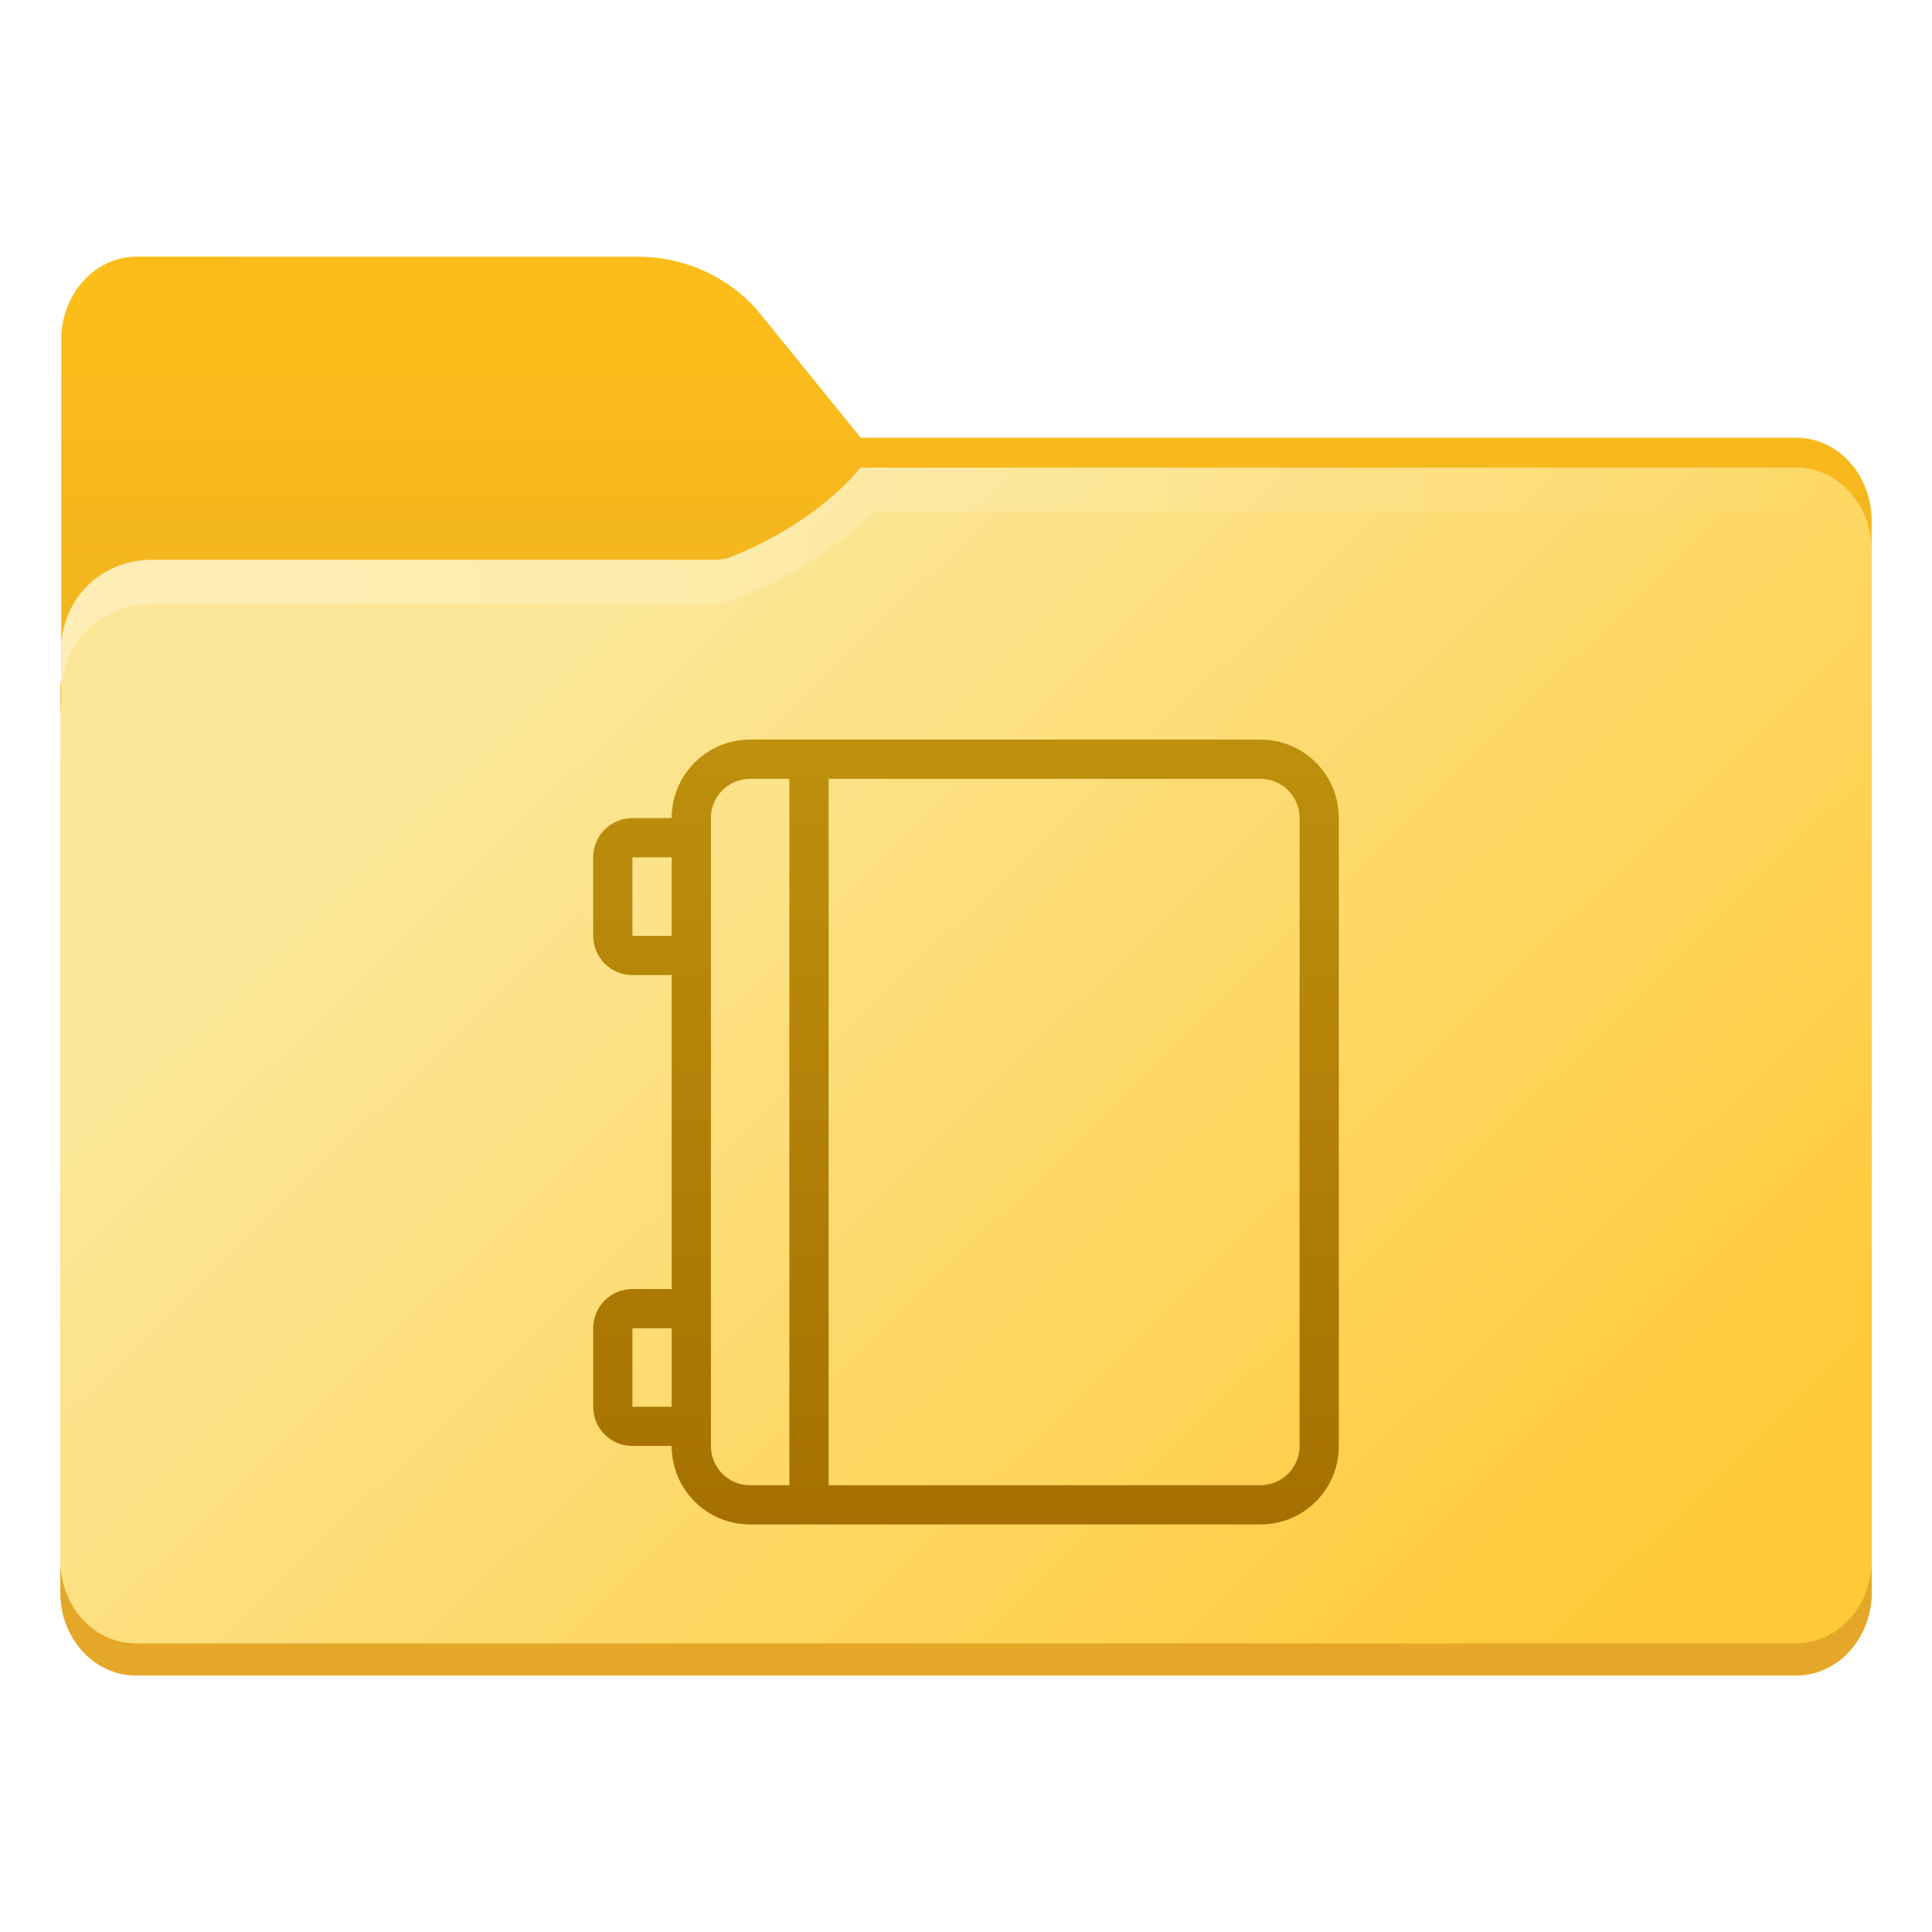
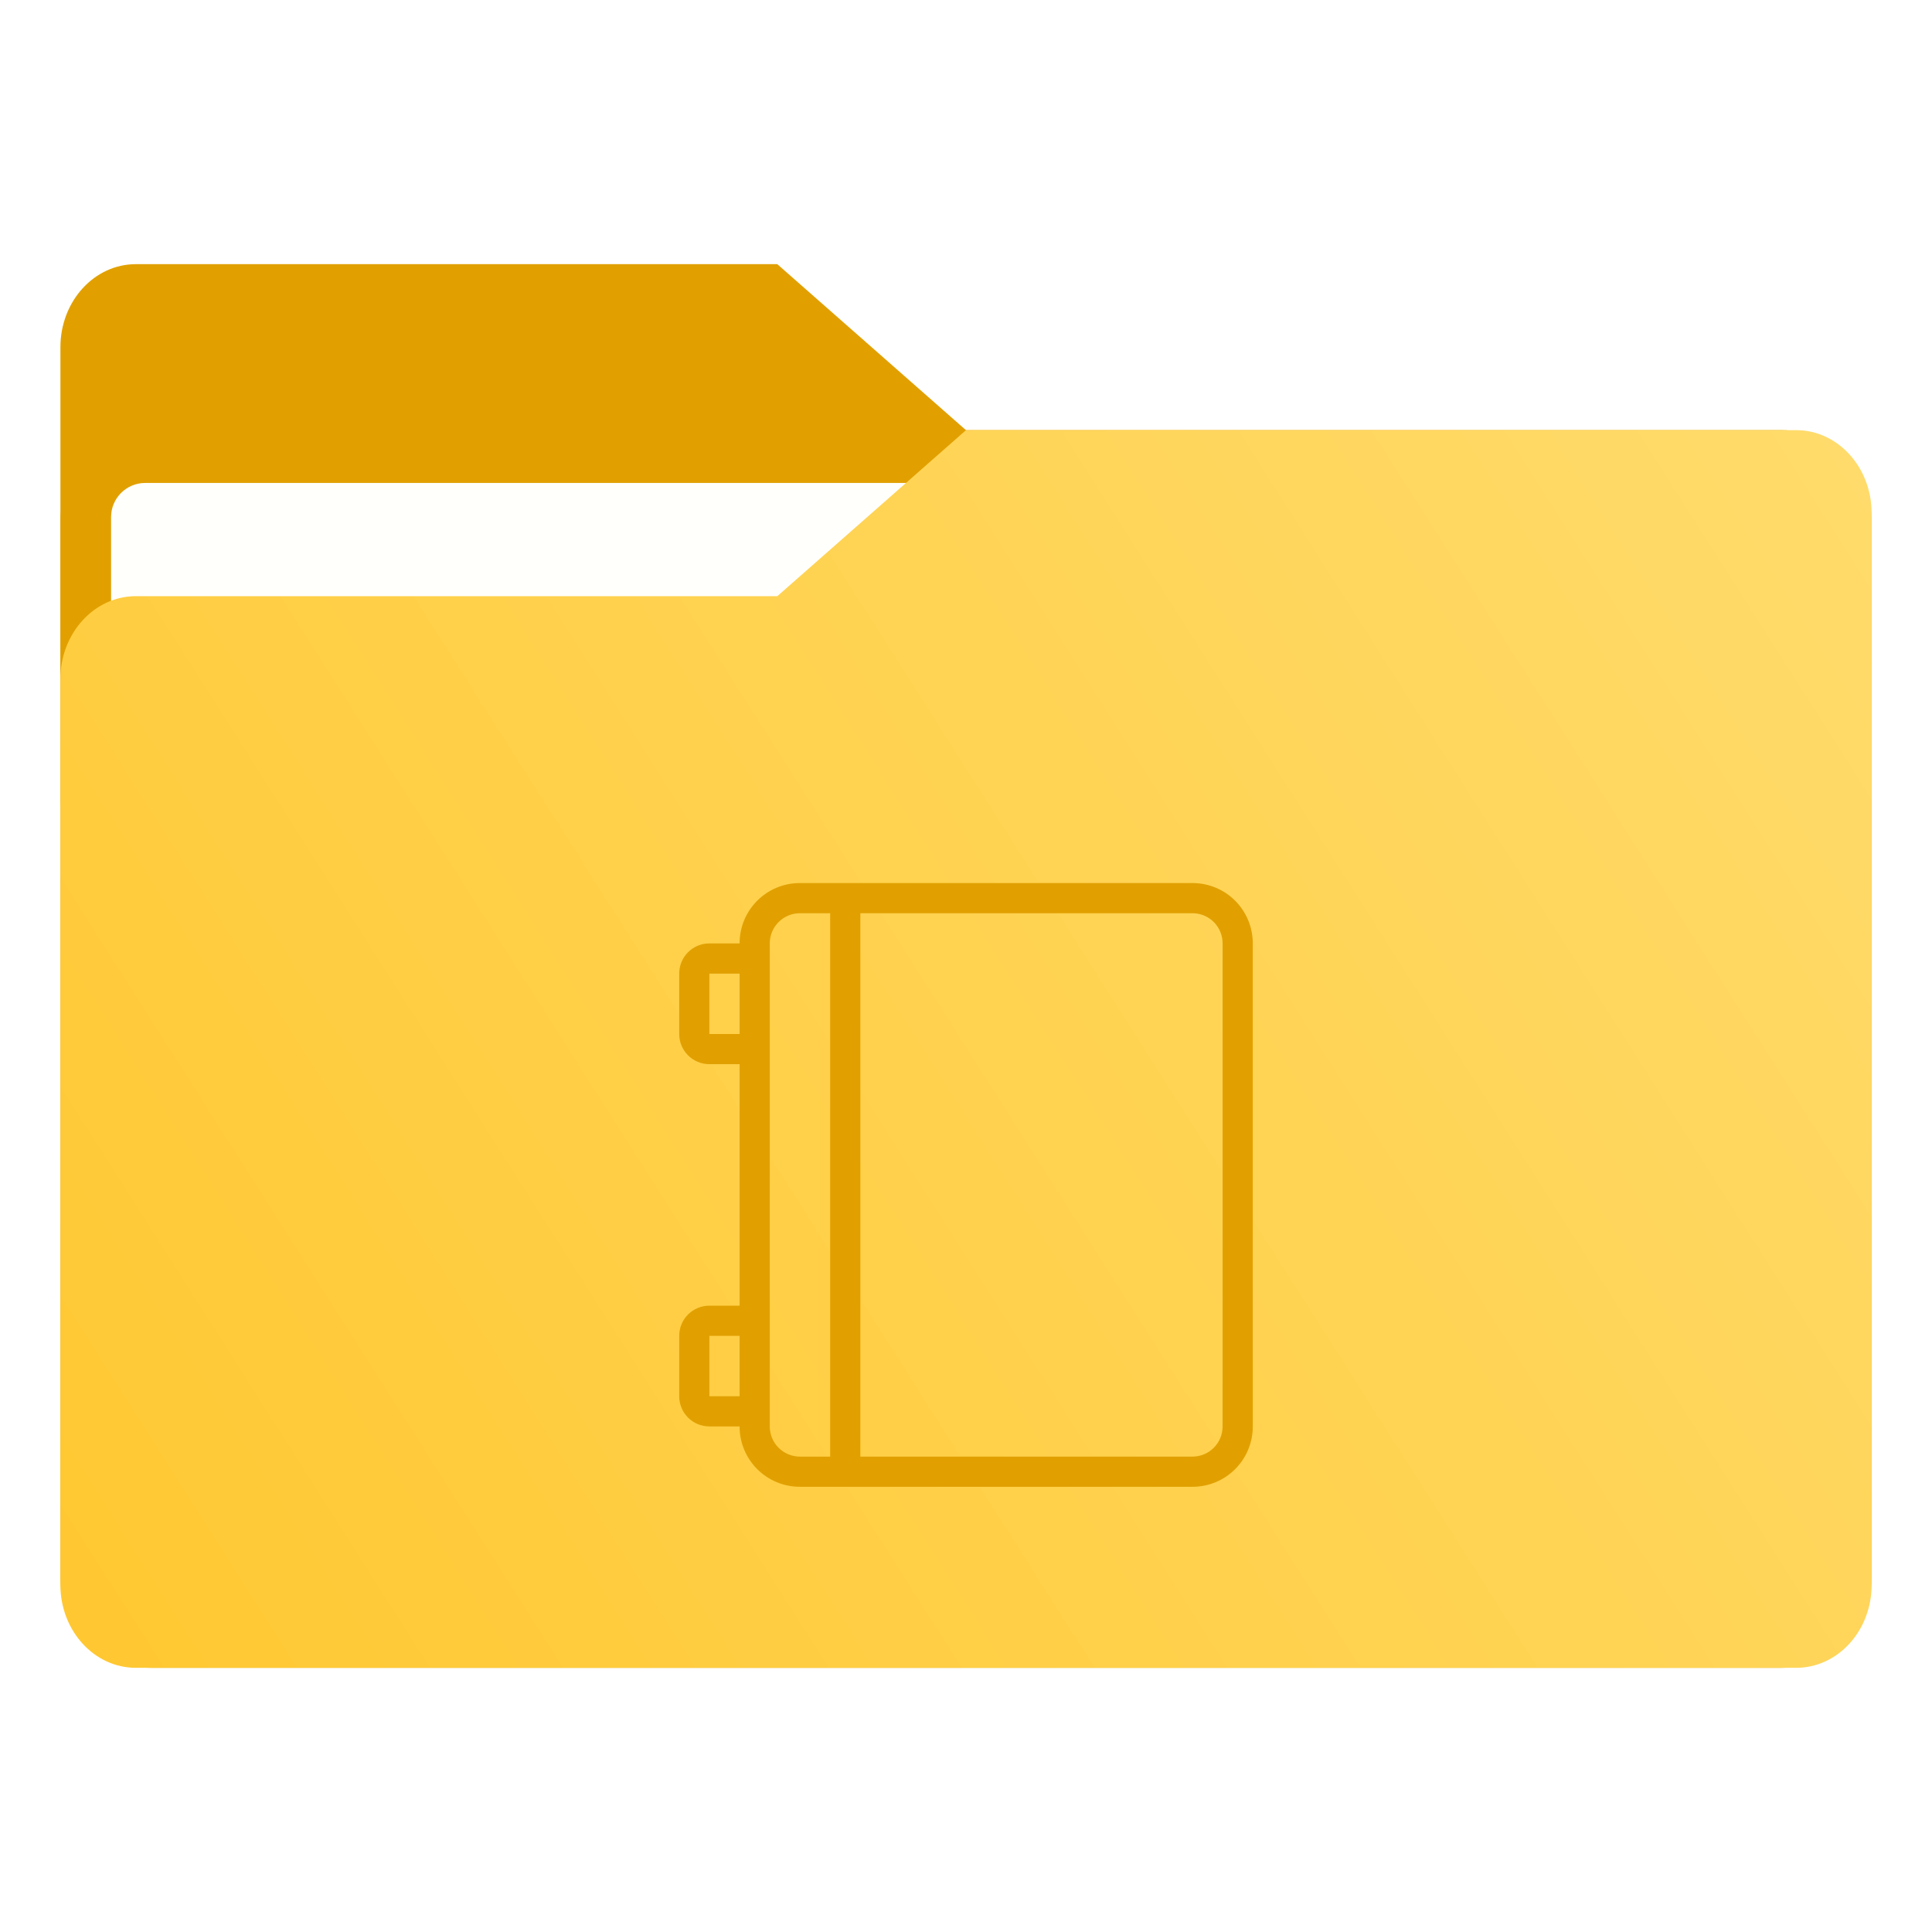
<svg xmlns="http://www.w3.org/2000/svg" xmlns:xlink="http://www.w3.org/1999/xlink" width="64" height="64" version="1.1" viewBox="0 0 64 64" id="svg18">
  <defs id="defs13">
-     <linearGradient id="linearGradient1">
-       <stop style="stop-color:#be900d;stop-opacity:1" offset="0" id="stop15" />
-       <stop style="stop-color:#a57001;stop-opacity:1" offset="1" id="stop16" />
-     </linearGradient>
    <style id="current-color-scheme" type="text/css">.ColorScheme-Text {
      color:#333333;
    }
    .ColorScheme-Highlight {
      color:#60c0f0;
    }</style>
    <linearGradient id="e" x1="1.058" x2="15.875" y1="289.59" y2="289.59" gradientTransform="matrix(3.7796,0,0,3.7796,0,-1058.6)" gradientUnits="userSpaceOnUse">
      <stop stop-color="#46a2d7" stop-opacity=".5" offset="0" id="stop1" />
      <stop stop-color="#46a2d7" stop-opacity="0" offset=".108" id="stop2" />
      <stop stop-color="#46a2d7" stop-opacity=".096" offset=".894" id="stop3" />
      <stop stop-color="#46a2d7" stop-opacity=".5" offset="1" id="stop4" />
    </linearGradient>
    <linearGradient id="d" x1="8.467" x2="8.467" y1="294.62" y2="293.56" gradientTransform="matrix(3.7795,0,0,3.7795,0,-1058.5)" gradientUnits="userSpaceOnUse">
      <stop stop-color="#008ea2" stop-opacity=".251" offset="0" id="stop5" />
      <stop stop-color="#008ea2" stop-opacity=".15" offset=".757" id="stop6" />
      <stop stop-color="#fff" stop-opacity=".15" offset="1" id="stop7" />
    </linearGradient>
    <linearGradient id="c" x1="8.467" x2="8.467" y1="293.3" y2="292.77" gradientTransform="matrix(3.7796,0,0,3.7796,0,-1058.6)" gradientUnits="userSpaceOnUse">
      <stop stop-color="#008ea2" stop-opacity=".25" offset="0" id="stop8" />
      <stop stop-color="#fff" stop-opacity=".15" offset="1" id="stop9" />
    </linearGradient>
    <linearGradient id="b" x1="445.28" x2="445.28" y1="179.28" y2="200.07" gradientTransform="matrix(1.4724,0,0,1.4432,-625.6,-239.78)" gradientUnits="userSpaceOnUse">
      <stop stop-color="#60c0f0" offset="0" id="stop10" />
      <stop stop-color="#83d4fb" offset="1" id="stop11" />
    </linearGradient>
    <linearGradient id="a" x1="6.879" x2="6.879" y1="285.36" y2="283.77" gradientTransform="matrix(3.7795,0,0,3.7795,0,-1058.5)" gradientUnits="userSpaceOnUse">
      <stop offset="0" id="stop12" />
      <stop stop-opacity="0" offset="1" id="stop13" />
    </linearGradient>
    <filter color-interpolation-filters="sRGB" height="1.026" width="1.022" y="-0.013" x="-0.011" id="filter1733">
      <feGaussianBlur id="feGaussianBlur869" stdDeviation="0.073" />
    </filter>
    <linearGradient gradientUnits="userSpaceOnUse" gradientTransform="matrix(0.26458,0,0,0.26458,-0.79373,-39.158)" y2="166" y1="155" x2="25" x1="25" id="linearGradient1387">
      <stop id="stop850" offset="0" stop-color="#3296d7" />
      <stop id="stop852" offset="1" stop-color="#0a7db4" />
    </linearGradient>
    <filter color-interpolation-filters="sRGB" height="1.297" width="1.03" y="-0.148" x="-0.015" id="filter935">
      <feGaussianBlur id="feGaussianBlur872" stdDeviation="0.098" />
    </filter>
    <linearGradient gradientUnits="userSpaceOnUse" gradientTransform="matrix(0.26458,0,0,0.26458,-0.79374,-39.158)" y2="185" y1="185" x2="65" x1="5" id="linearGradient1401">
      <stop id="stop855" offset="0" stop-color="#3492cb" />
      <stop id="stop857" offset=".084" stop-color="#6ec8fa" />
      <stop id="stop859" offset=".912" stop-color="#6ec8fa" />
      <stop id="stop861" offset="1" stop-color="#3492cb" />
    </linearGradient>
    <linearGradient gradientUnits="userSpaceOnUse" gradientTransform="matrix(0.18168,0,0,0.40956,9.2005,-451.88)" y2="1140.2" y1="1138.4" x2="-9.617" x1="-9.617" id="linearGradient1438">
      <stop id="stop864" offset="0" stop-opacity="0" stop-color="#1482be" />
      <stop id="stop866" offset="1" stop-color="#1482be" />
    </linearGradient>
    <filter color-interpolation-filters="sRGB" height="1.026" width="1.022" y="-0.013" x="-0.011" id="filter1733-7">
      <feGaussianBlur id="feGaussianBlur880" stdDeviation="0.073" />
    </filter>
    <linearGradient gradientUnits="userSpaceOnUse" gradientTransform="matrix(0.26458,0,0,0.26458,-0.79373,-39.158)" y2="166" y1="155" x2="25" x1="25" id="linearGradient1387-9">
      <stop id="stop861-2" offset="0" stop-color="#3296d7" />
      <stop id="stop863" offset="1" stop-color="#0a7db4" />
    </linearGradient>
    <filter color-interpolation-filters="sRGB" height="1.297" width="1.03" y="-0.148" x="-0.015" id="filter935-0">
      <feGaussianBlur id="feGaussianBlur883" stdDeviation="0.098" />
    </filter>
    <linearGradient gradientUnits="userSpaceOnUse" gradientTransform="matrix(0.26458,0,0,0.26458,-0.79374,-39.158)" y2="185" y1="185" x2="65" x1="5" id="linearGradient1401-2">
      <stop id="stop866-3" offset="0" stop-color="#3492cb" />
      <stop id="stop868" offset=".084" stop-color="#6ec8fa" />
      <stop id="stop870" offset=".912" stop-color="#6ec8fa" />
      <stop id="stop872" offset="1" stop-color="#3492cb" />
    </linearGradient>
    <linearGradient gradientUnits="userSpaceOnUse" gradientTransform="matrix(0.18168,0,0,0.40956,9.2005,-451.88)" y2="1140.2" y1="1138.4" x2="-9.617" x1="-9.617" id="linearGradient1438-7">
      <stop id="stop875" offset="0" stop-opacity="0" stop-color="#1482be" />
      <stop id="stop877" offset="1" stop-color="#1482be" />
    </linearGradient>
    <linearGradient id="linearGradient1911" x1="25.085" x2="25.085" y1="24.031" y2="26.412" gradientTransform="translate(-24.247,-18.739)" gradientUnits="userSpaceOnUse">
      <stop stop-color="#fcbc19" stop-opacity=".996" offset="0" id="stop7-7" />
      <stop stop-color="#f4b61f" offset="1" id="stop8-5" />
    </linearGradient>
    <linearGradient id="linearGradient4625" x1="0.529" x2="16.404" y1="5.067" y2="5.067" gradientTransform="translate(-6.3499,2.6458)" gradientUnits="userSpaceOnUse">
      <stop stop-color="#b78815" offset="0" id="stop9-9" />
      <stop stop-color="#e2b24b" stop-opacity="0" offset="1" id="stop10-2" />
    </linearGradient>
    <linearGradient id="linearGradient1951" x1="100" x2="133.19" y1="17.453" y2="51.606" gradientTransform="matrix(0.26458,0,0,0.26458,-26.458,2.5104)" gradientUnits="userSpaceOnUse">
      <stop stop-color="#fce798" offset="0" id="stop11-2" />
      <stop stop-color="#ffc937" offset="1" id="stop12-8" />
    </linearGradient>
    <linearGradient id="linearGradient11110" x1="0.529" x2="16.404" y1="5.381" y2="5.381" gradientTransform="translate(-6.3499,2.6458)" gradientUnits="userSpaceOnUse">
      <stop stop-color="#fff" offset="0" id="stop13-9" />
      <stop stop-color="#fff" stop-opacity="0" offset="1" id="stop14" />
    </linearGradient>
    <linearGradient id="linearGradient1118" x1="20.108" x2="20.108" y1="6.35" y2="13.493" gradientTransform="matrix(3.779602,0,0,3.779602,-97.39453,-0.5001851)" gradientUnits="userSpaceOnUse">
      <stop stop-color="#be900d" offset="0" id="stop5-7" />
      <stop stop-color="#a57001" offset="1" id="stop6-3" />
    </linearGradient>
-     <linearGradient xlink:href="#linearGradient1" id="linearGradient16" x1="33.3" y1="24.5" x2="33.3" y2="50.5" gradientUnits="userSpaceOnUse" />
+     <linearGradient id="linearGradient947" x1="-16.14" x2="-1.07" y1="-55.616" y2="-44.835" gradientTransform="matrix(1,0,0,1.1,16.669,62.435)" gradientUnits="userSpaceOnUse" xlink:href="#linearGradient992" />
+     <linearGradient id="linearGradient992" x1="-16.14" x2="-1.07" y1="-55.616" y2="-44.835" gradientTransform="matrix(1,0,0,1.1,16.669,62.435)" gradientUnits="userSpaceOnUse">
+       <stop stop-color="#e1a000" offset="0" id="stop4-3" />
+       <stop stop-color="#ffdc6e" offset="1" id="stop5-6" />
+     </linearGradient>
+     <linearGradient id="linearGradient1006" x1="0.529" x2="16.217" y1="2.778" y2="14.872" gradientTransform="matrix(1,0,0,1.1,16.669,62.435)" gradientUnits="userSpaceOnUse">
+       <stop stop-color="#e1a000" offset="0" id="stop6-31" />
+       <stop stop-color="#ffdc6e" offset="1" id="stop7-9" />
+     </linearGradient>
+     <linearGradient id="linearGradient1064" x1="-15.961" x2="-0.301" y1="-43.254" y2="-54.196" gradientTransform="matrix(3.779602,0,0,4.157562,63.00323,234.2301)" gradientUnits="userSpaceOnUse">
+       <stop stop-color="#ffc832" offset="0" id="stop3-4" />
+       <stop stop-color="#ffdc6e" offset="1" id="stop8-7" />
+     </linearGradient>
+     <linearGradient xlink:href="#linearGradient992" id="linearGradient2" gradientUnits="userSpaceOnUse" gradientTransform="matrix(1,0,0,1.1,16.669,62.435)" x1="-16.14" y1="-55.616" x2="-1.07" y2="-44.835" />
  </defs>
-   <g transform="matrix(3.779602,0,0,3.779602,24.00017,-9.999912)" id="g18">
-     <path d="m -5.152,4.895 c -0.365,0 -0.661,0.326 -0.661,0.728 v 2.964 c -0.003,0.026 -0.007,0.052 -0.007,0.079 v 7.937 c 0,0.402 0.296,0.728 0.661,0.728 h 14.552 c 0.365,0 0.661,-0.326 0.661,-0.728 v -9.393 c 0,-0.402 -0.296,-0.728 -0.661,-0.728 v 5.16e-4 h -8.199 l -0.899,-1.109 c 0,0 -0.366,-0.478 -1.058,-0.478 h -1.323 z" color="#000000" color-rendering="auto" dominant-baseline="auto" fill="url(#linearGradient1911)" image-rendering="auto" shape-rendering="auto" solid-color="#000000" stop-color="#000000" style="font-variant-ligatures:normal;font-variant-position:normal;font-variant-caps:normal;font-variant-numeric:normal;font-variant-alternates:normal;font-variant-east-asian:normal;font-feature-settings:normal;font-variation-settings:normal;text-indent:0;text-decoration-line:none;text-decoration-style:solid;text-decoration-color:#000000;text-transform:none;text-orientation:mixed;white-space:normal;shape-padding:0;shape-margin:0;inline-size:0;isolation:auto;mix-blend-mode:normal;fill:url(#linearGradient1911)" id="path14" />
-     <path d="M 2.011,6.482 C 1.898,6.484 1.702,6.467 1.491,6.577 0.754,6.957 0.719,7.171 -0.066,7.291 h -4.961 c -0.22,0 -0.418,0.089 -0.562,0.232 -0.139,0.139 -0.22,0.333 -0.225,0.546 v 0.278 c 0.005,-0.212 0.086,-0.406 0.225,-0.546 0.143,-0.143 0.342,-0.232 0.562,-0.232 h 4.961 C 0.719,7.448 0.754,7.234 1.491,6.855 1.702,6.744 1.898,6.761 2.011,6.76 h 7.383 c 0.182,3.65e-4 0.347,0.081 0.467,0.212 0.12,0.132 0.194,0.314 0.194,0.515 V 7.209 C 10.054,7.008 9.98,6.826 9.86,6.695 9.741,6.563 9.576,6.483 9.393,6.482 H 8.228 Z M -5.814,8.586 c -0.003,0.026 -0.007,0.052 -0.007,0.079 v 0.278 c 0,-0.027 0.004,-0.053 0.007,-0.079 z" fill="url(#linearGradient4625)" opacity="0.001" stroke-width="0.265" id="path15" style="fill:url(#linearGradient4625)" />
-     <path d="m -5.821,16.32 v 0.282 c 0,0.201 0.074,0.383 0.193,0.514 0.12,0.132 0.286,0.213 0.468,0.213 h 14.552 c 0.183,0 0.348,-0.082 0.468,-0.213 0.12,-0.132 0.194,-0.313 0.194,-0.514 V 16.32 c 0,0.201 -0.074,0.383 -0.194,0.514 -0.12,0.132 -0.285,0.213 -0.468,0.213 h -14.552 c -0.183,0 -0.348,-0.082 -0.468,-0.213 C -5.747,16.703 -5.821,16.521 -5.821,16.32 Z" fill="#e4a729" fill-opacity="0.996" stroke-width="0.265" id="path16" />
-     <path d="m 1.192,6.744 c 0,0 -0.359,0.479 -1.157,0.792 -0.033,0.006 -0.065,0.012 -0.101,0.017 h -4.961 c -0.22,0 -0.418,0.089 -0.562,0.232 -0.139,0.139 -0.22,0.333 -0.225,0.546 v 0.517 c -0.003,0.026 -0.007,0.052 -0.007,0.079 v 7.395 c 0,0.201 0.074,0.383 0.193,0.514 0.12,0.132 0.286,0.213 0.468,0.213 h 14.552 c 0.183,0 0.348,-0.082 0.468,-0.213 0.12,-0.132 0.194,-0.313 0.194,-0.514 v -8.851 c 0,-0.201 -0.074,-0.383 -0.194,-0.515 C 9.741,6.825 9.576,6.744 9.394,6.744 h -7.482 z" fill="url(#linearGradient1951)" id="path17" style="fill:url(#linearGradient1951)" />
-     <path d="m 1.192,6.744 c 0,0 -0.359,0.479 -1.157,0.792 -0.033,0.006 -0.065,0.012 -0.101,0.017 h -4.961 c -0.22,0 -0.418,0.089 -0.562,0.232 -0.139,0.139 -0.22,0.333 -0.225,0.546 v 0.384 c 0.005,-0.212 0.086,-0.406 0.225,-0.546 0.143,-0.143 0.342,-0.232 0.562,-0.232 h 4.961 C -0.03,7.932 0.002,7.926 0.035,7.92 0.794,7.657 1.323,7.128 1.323,7.128 h 8.071 c 0.182,3.704e-4 0.347,0.081 0.467,0.212 0.12,0.132 0.194,0.314 0.194,0.515 V 7.471 C 10.054,7.27 9.98,7.088 9.86,6.956 9.741,6.825 9.576,6.744 9.394,6.744 H 1.911 Z m -7.006,2.104 c -0.003,0.026 -0.007,0.052 -0.007,0.079 v 0.384 c 0,-0.027 0.004,-0.053 0.007,-0.079 z" fill="url(#linearGradient11110)" opacity="0.3" id="path18" style="fill:url(#linearGradient11110)" />
+   <g transform="matrix(3.779602,0,0,3.779602,0.002164,-1.750572)" id="g18-8">
+     <g transform="matrix(1,0,0,1.1,16.669,63.956)" fill="url(#linearGradient947)" stroke-width="0.661" id="g17" style="fill:url(#linearGradient947)">
+       <path d="m -8.203,-51.317 h -7.937 v -3.638 c 0,-0.365 0.296,-0.661 0.661,-0.661 h 5.622 l 1.654,1.323 z" fill="url(#linearGradient947)" id="path16-4" style="fill:url(#linearGradient2)" />
+     </g>
+     <rect x="0.529" y="4.233" width="15.874" height="10.848" ry="0.794" fill="url(#linearGradient1006)" id="rect17" style="fill:url(#linearGradient1006)" />
+     <rect x="0.973" y="4.696" width="14.987" height="9.922" ry="0.299" fill="#fffffc" id="rect18" />
  </g>
-   <path d="m 24.85,24.5 c -1.44,0 -2.6,1.16 -2.6,2.6 h -1.3 c -0.72,0 -1.3,0.58 -1.3,1.3 v 2.6 c 0,0.72 0.58,1.3 1.3,1.3 h 1.3 v 10.4 h -1.3 c -0.72,0 -1.3,0.58 -1.3,1.3 v 2.6 c 0,0.72 0.58,1.3 1.3,1.3 h 1.3 c 0,1.44 1.16,2.6 2.6,2.6 h 16.9 c 1.44,0 2.6,-1.16 2.6,-2.6 v -20.8 c 0,-1.44 -1.16,-2.6 -2.6,-2.6 z m 0,1.3 h 1.3 v 23.4 h -1.3 c -0.72,0 -1.3,-0.58 -1.3,-1.3 v -20.8 c 0,-0.72 0.58,-1.3 1.3,-1.3 z m 2.6,0 h 14.3 c 0.72,0 1.3,0.58 1.3,1.3 v 20.8 c 0,0.72 -0.58,1.3 -1.3,1.3 H 27.45 Z m -6.5,2.6 h 1.3 v 2.6 h -1.3 z m 0,15.6 h 1.3 v 2.6 h -1.3 z" fill="#000000" fill-rule="evenodd" opacity="0.15" stop-color="#000000" stroke-linecap="round" stroke-linejoin="round" stroke-opacity="0.2" stroke-width="0.65" style="opacity:1;fill:url(#linearGradient16);fill-opacity:1;paint-order:stroke fill markers" id="path1" />
+   <path d="M 59.5,14.249 H 32 l -6.25,5.5 H 4.5 c -1.381,0 -2.5,1.231 -2.5,2.75 v 30 c 0,1.519 1.119,2.75 2.5,2.75 H 59.5 c 1.381,0 2.5,-1.231 2.5,-2.75 v -35.5 c 0,-1.519 -1.119,-2.75 -2.5,-2.75 z" fill="url(#linearGradient1064)" stroke-width="2.622" id="path18-5" style="fill:url(#linearGradient1064)" />
+   <path d="m 26.5,29.252 c -1.108,0 -2,0.892 -2,2 h -1 c -0.554,0 -1,0.446 -1,1 v 2 c 0,0.554 0.446,1 1,1 h 1 v 8 h -1 c -0.554,0 -1,0.446 -1,1 v 2 c 0,0.554 0.446,1 1,1 h 1 c 0,1.108 0.892,2 2,2 h 13 c 1.108,0 2,-0.892 2,-2 v -16 c 0,-1.108 -0.892,-2 -2,-2 z m 0,1 h 1 v 18 h -1 c -0.554,0 -1,-0.446 -1,-1 v -16 c 0,-0.554 0.446,-1 1,-1 z m 2,0 h 11 c 0.554,0 1,0.446 1,1 v 16 c 0,0.554 -0.446,1 -1,1 h -11 z m -5,2 h 1 v 2 h -1 z m 0,12 h 1 v 2 h -1 z" fill="#000000" fill-rule="evenodd" opacity="0.15" stop-color="#000000" stroke-linecap="round" stroke-linejoin="round" stroke-opacity="0.2" stroke-width="0.5" style="opacity:1;fill:#e1a000;fill-opacity:1;paint-order:stroke fill markers" id="path2" />
</svg>
